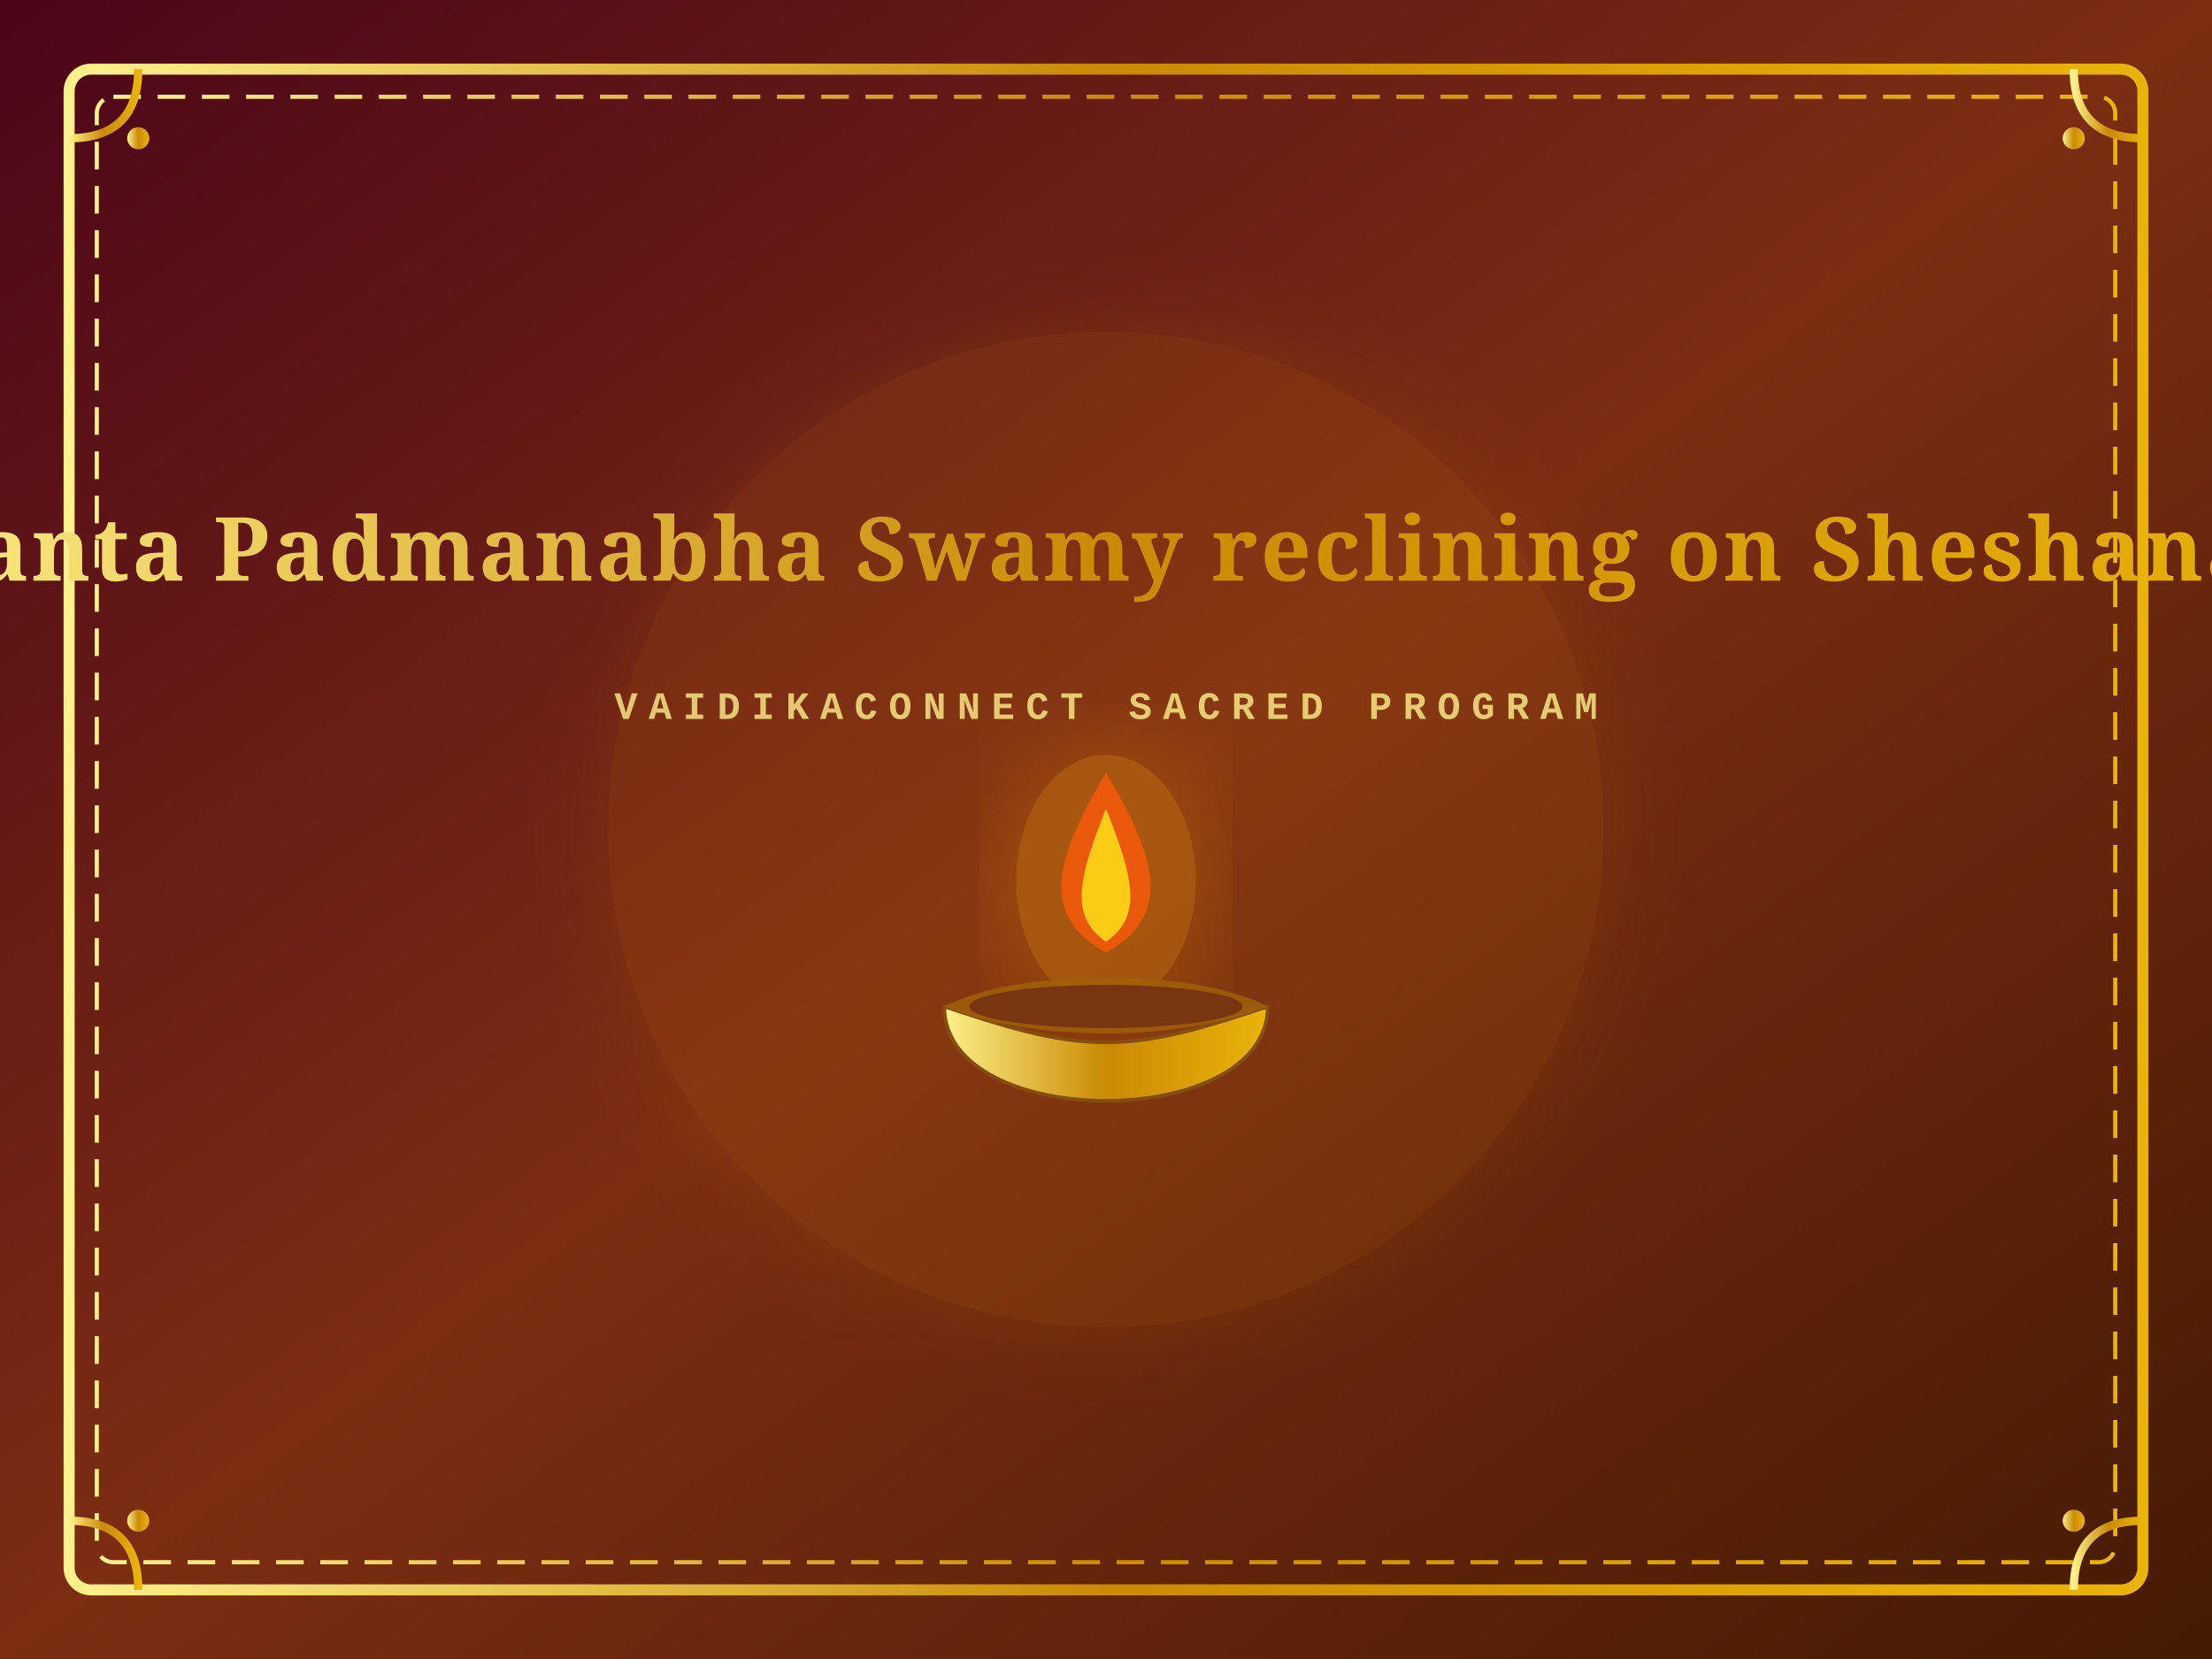
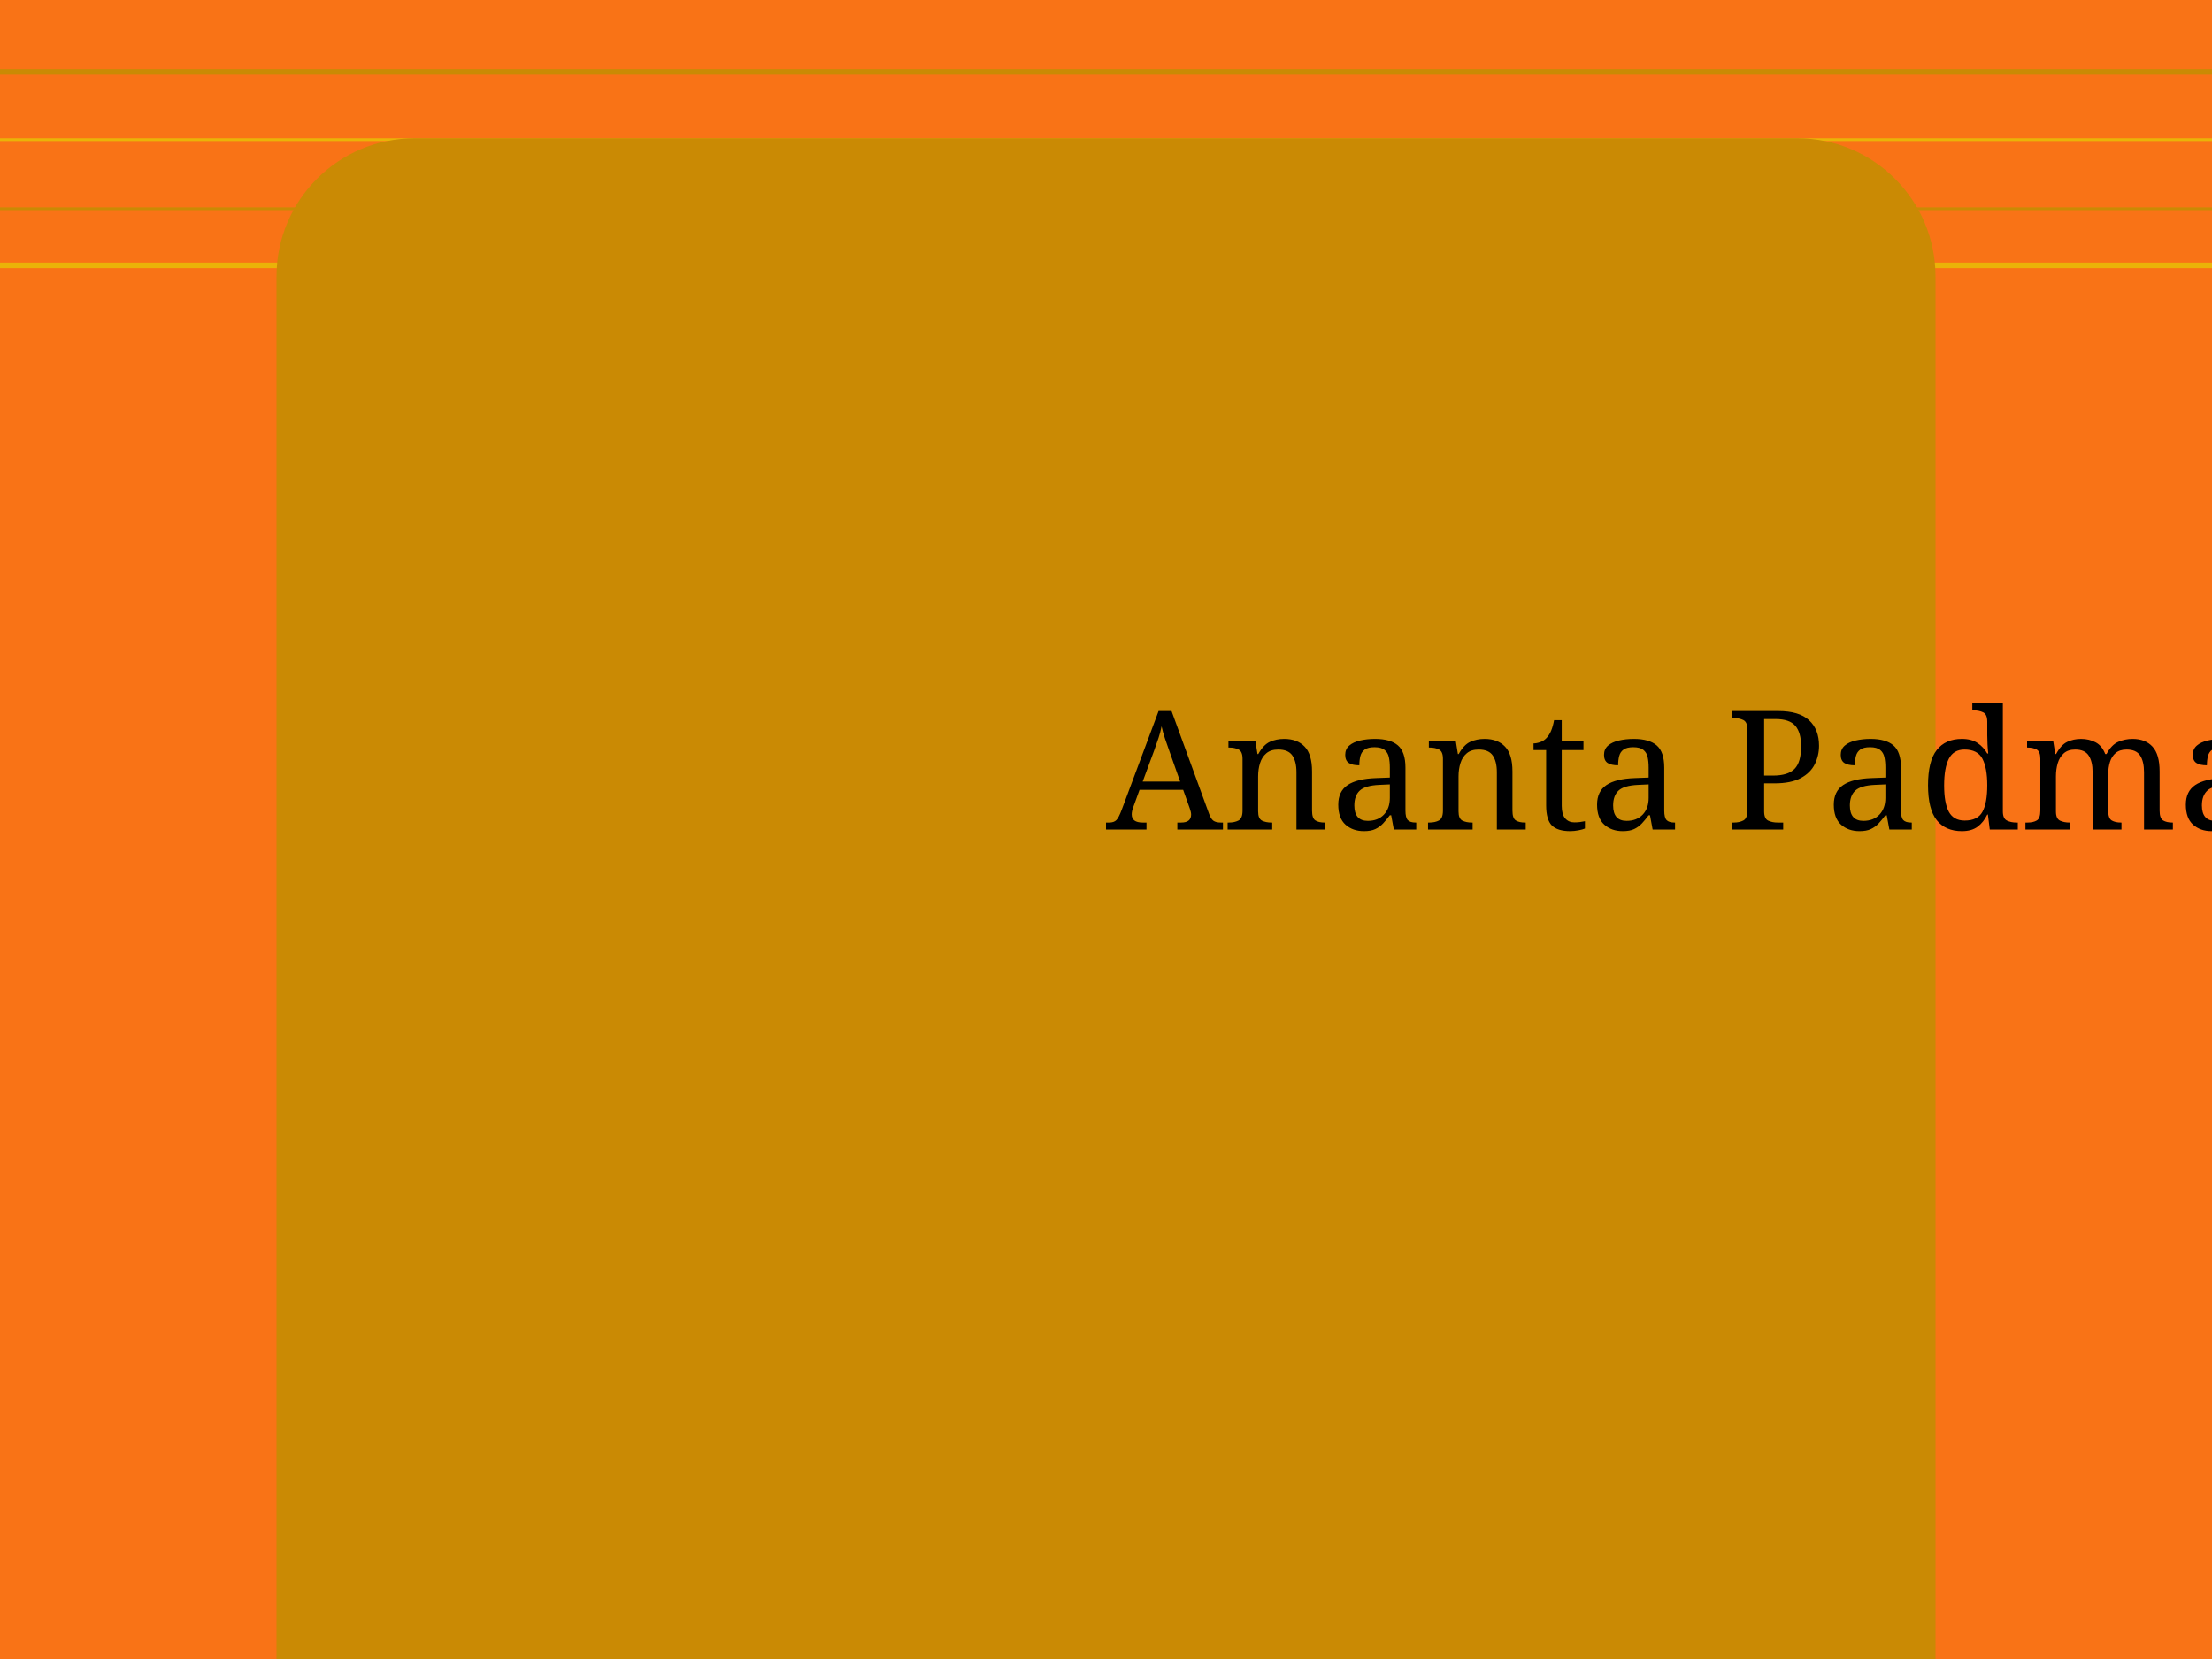
- <svg xmlns="http://www.w3.org/2000/svg" viewBox="0 0 800 600" width="100%" height="100%">
-   <defs>
-     <linearGradient id="bgGrad" x1="0%" y1="0%" x2="100%" y2="100%">
-       <stop offset="0%" stop-color="#4c0519" />
-       <stop offset="50%" stop-color="#7c2d12" />
-       <stop offset="100%" stop-color="#451a03" />
-     </linearGradient>
-     <linearGradient id="goldGrad" x1="0%" y1="0%" x2="100%" y2="0%">
-       <stop offset="0%" stop-color="#fef08a" />
-       <stop offset="50%" stop-color="#ca8a04" />
-       <stop offset="100%" stop-color="#eab308" />
-     </linearGradient>
-     <filter id="glow" x="-20%" y="-20%" width="140%" height="140%">
-       <feGaussianBlur stdDeviation="15" result="blur" />
-       <feComposite in="SourceGraphic" in2="blur" operator="over" />
-     </filter>
-   </defs>
-   <rect width="100%" height="100%" fill="url(#bgGrad)" />
-   <rect x="25" y="25" width="750" height="550" fill="none" stroke="url(#goldGrad)" stroke-width="4" rx="8" />
-   <rect x="35" y="35" width="730" height="530" fill="none" stroke="url(#goldGrad)" stroke-width="1.5" stroke-dasharray="10 6" rx="6" />
-   <path d="M25,50 Q50,50 50,25" fill="none" stroke="url(#goldGrad)" stroke-width="3" />
-   <circle cx="50" cy="50" r="4" fill="url(#goldGrad)" />
-   <path d="M775,50 Q750,50 750,25" fill="none" stroke="url(#goldGrad)" stroke-width="3" />
-   <circle cx="750" cy="50" r="4" fill="url(#goldGrad)" />
-   <path d="M25,550 Q50,550 50,575" fill="none" stroke="url(#goldGrad)" stroke-width="3" />
-   <circle cx="50" cy="550" r="4" fill="url(#goldGrad)" />
-   <path d="M775,550 Q750,550 750,575" fill="none" stroke="url(#goldGrad)" stroke-width="3" />
-   <circle cx="750" cy="550" r="4" fill="url(#goldGrad)" />
-   <circle cx="400" cy="300" r="180" fill="#f59e0b" opacity="0.1" filter="url(#glow)" />
-   <g transform="translate(400, 390) scale(1.3)">
-     <ellipse cx="0" cy="-55" rx="25" ry="35" fill="#f59e0b" opacity="0.3" filter="url(#glow)" />
-     <path d="M0,-85 C15,-60 18,-45 0,-35 C-18,-45 -15,-60 0,-85 Z" fill="#ea580c" />
-     <path d="M0,-75 C8,-55 10,-45 0,-38 C-10,-45 -8,-55 0,-75 Z" fill="#facc15" />
-     <path d="M-45,-20 C-45,15 45,15 45,-20 C30,-15 15,-10 0,-10 C-15,-10 -30,-15 -45,-20 Z" fill="url(#goldGrad)" stroke="#854d0e" stroke-width="1" />
-     <path d="M-45,-20 C-20,-10 20,-10 45,-20 C35,-25 20,-28 0,-28 C-20,-28 -35,-25 -45,-20 Z" fill="#a16207" opacity="0.8" />
-     <ellipse cx="0" cy="-20" rx="38" ry="6" fill="#78350f" />
-   </g>
-   <text x="400" y="210" text-anchor="middle" fill="url(#goldGrad)" font-family="Georgia, serif" font-size="32" font-weight="bold" letter-spacing="1">
-     Ananta Padmanabha Swamy reclining on Sheshanaga
-   </text>
-   <text x="400" y="260" text-anchor="middle" fill="#fef08a" font-family="'Courier New', monospace" font-size="14" font-weight="bold" letter-spacing="4" opacity="0.8">
-     VAIDIKACONNECT SACRED PROGRAM
-   </text>
+ <svg viewBox="0 0 800 600" width="100%" height="100%">
+   <rect x="0" y="0" width="100%" height="100%" fill="#f97316" />
+   <rect x="0" y="25" width="800" height="2" fill="#ca8a04" />
+   <rect x="0" y="50" width="800" height="1" fill="#eab308" />
+   <rect x="0" y="75" width="800" height="1" fill="#ca8a04" />
+   <rect x="0" y="95" width="800" height="2" fill="#eab308" />
+   <path d="M 400,60 L 400,120 L 400,180 Z" fill="#ca8a04" />
+   <path d="M 500,60 L 500,120 L 500,180 Z" fill="#eab308" />
+   <rect x="400" y="90" width="100" height="100" rx="50" ry="50" fill="#ca8a04" />
+   <path d="M 390,70 L 420,70 Z" fill="#eab308" />
+   <rect x="100" y="50" width="600" height="600" rx="50" ry="50" fill="#ca8a04" />
+   <path d="M 200,30 L 250,30 Z" fill="#eab308" />
+   <rect x="100" y="600" width="600" height="600" rx="50" ry="50" fill="#ca8a04" />
+   <path d="M 200,50 L 250,50 Z" fill="#eab308" />
+   <rect x="100" y="600" width="600" height="200" rx="50" ry="50" fill="#ca8a04" />
+   <path d="M 200,70 L 250,70 Z" fill="#eab308" />
+   <text x="400" y="300" font-family="Serif" font-size="60">Ananta Padmanabha Swamy reclining on Sheshanaga</text>
</svg>
